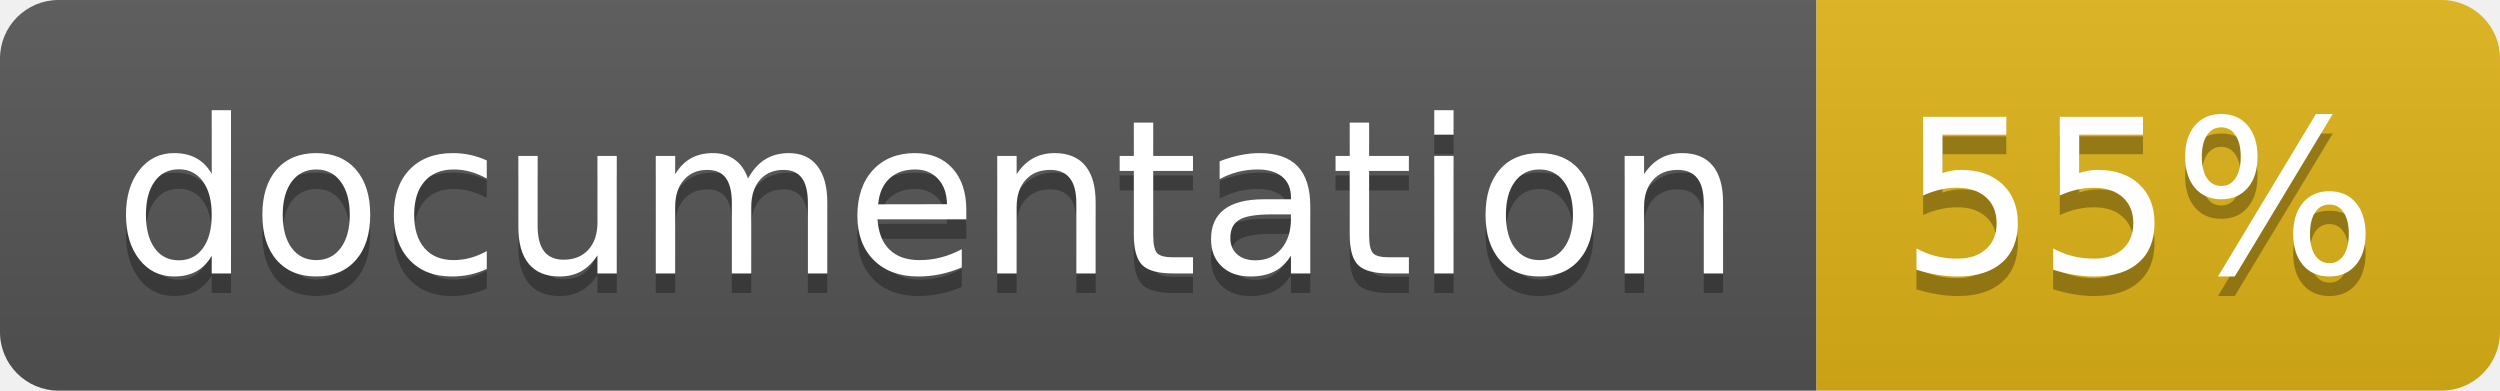
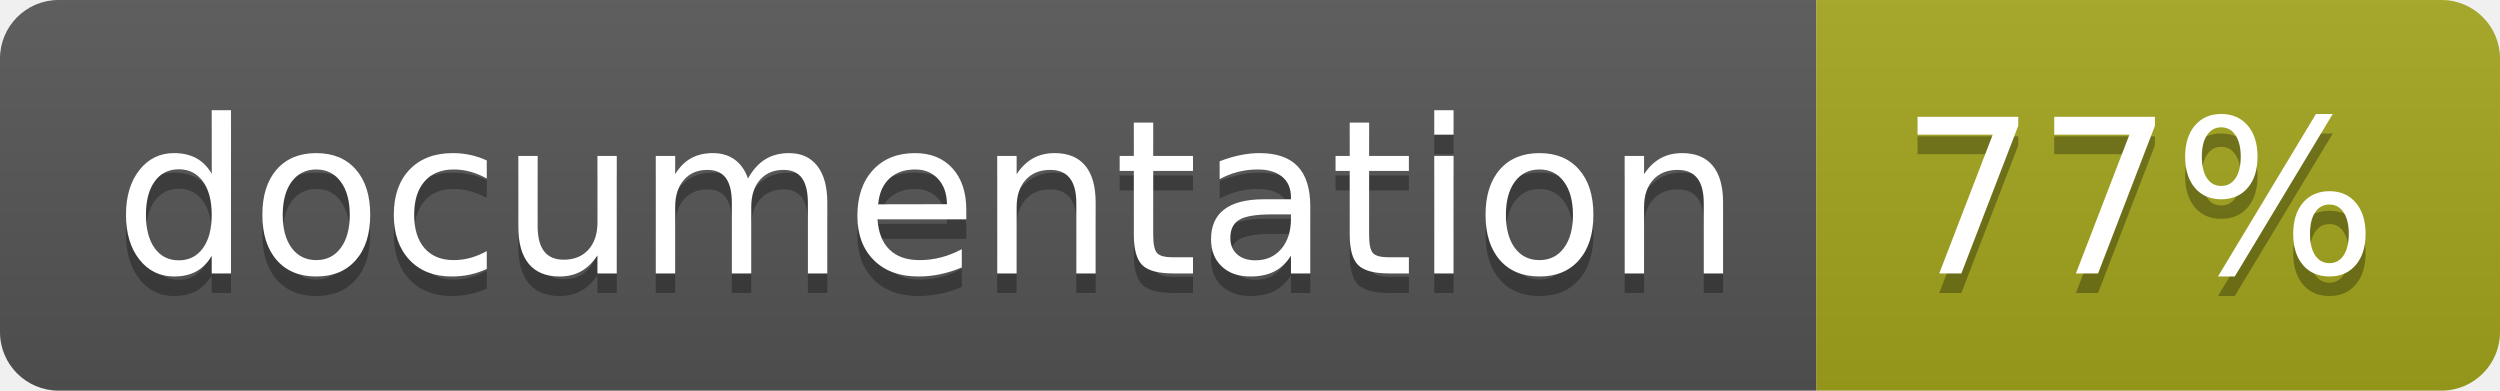
<svg xmlns="http://www.w3.org/2000/svg" width="128" height="20">
  <linearGradient id="b" x2="0" y2="100%">
    <stop offset="0" stop-color="#bbb" stop-opacity=".1" />
    <stop offset="1" stop-opacity=".1" />
  </linearGradient>
  <clipPath id="a">
    <rect width="128" height="20" rx="3" fill="#fff" />
  </clipPath>
  <g clip-path="url(#a)">
    <path fill="#555" d="M0 0h93v20H0z" />
-     <path fill="#dfb317" d="M93 0h35v20H93z" />
+     <path fill="#a4a61d" d="M93 0h35v20H93z" />
    <path fill="url(#b)" d="M0 0h128v20H0z" />
  </g>
  <g fill="#fff" text-anchor="middle" font-family="DejaVu Sans,Verdana,Geneva,sans-serif" font-size="110">
    <text x="475" y="150" fill="#010101" fill-opacity=".3" transform="scale(.1)" textLength="830">
      documentation
    </text>
    <text x="475" y="140" transform="scale(.1)" textLength="830">
      documentation
    </text>
    <text x="1095" y="150" fill="#010101" fill-opacity=".3" transform="scale(.1)" textLength="250">
-       55%
+       77%
    </text>
    <text x="1095" y="140" transform="scale(.1)" textLength="250">
-       55%
+       77%
    </text>
  </g>
</svg>
